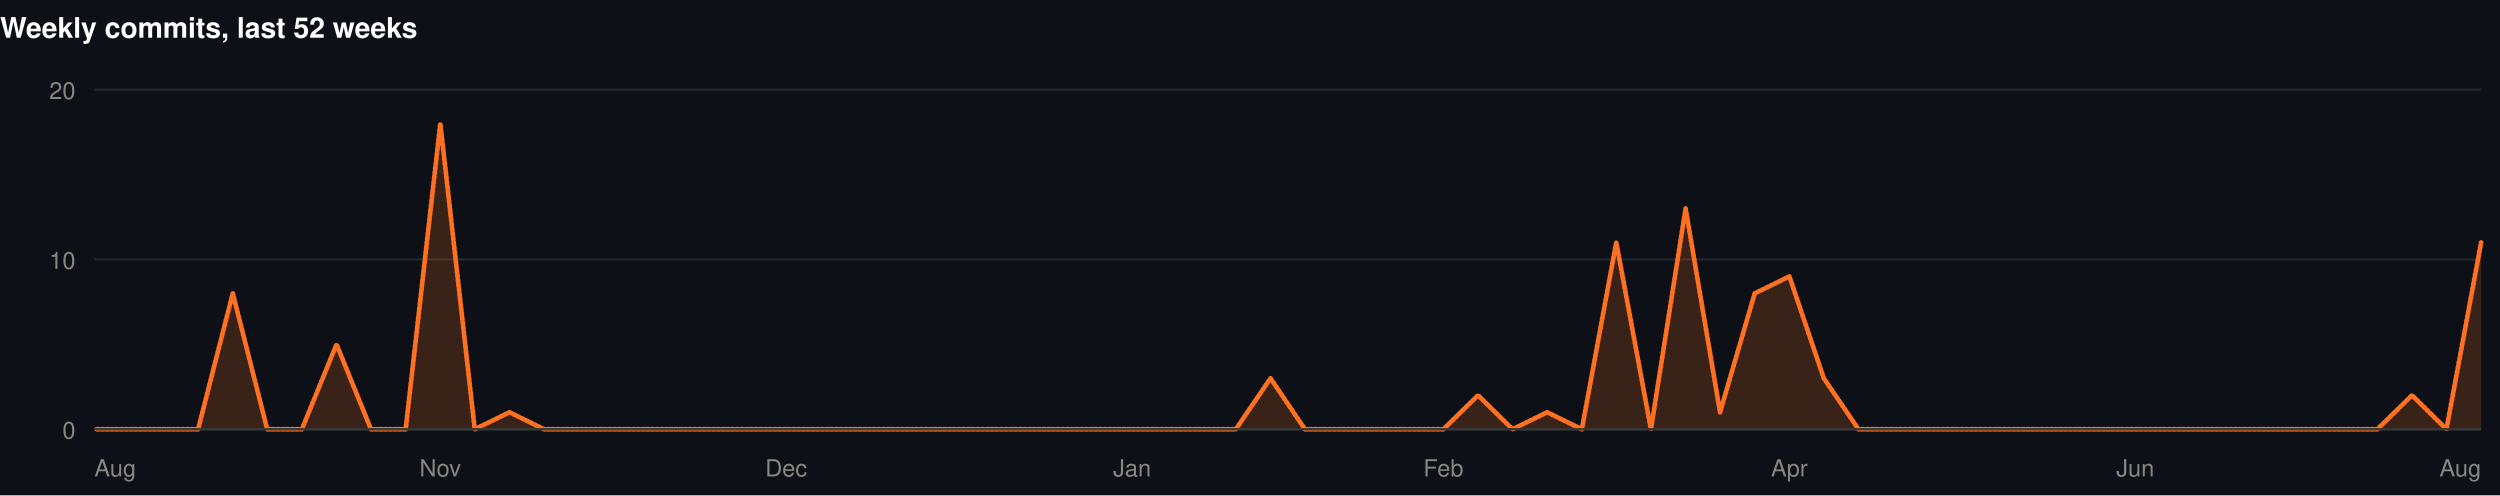
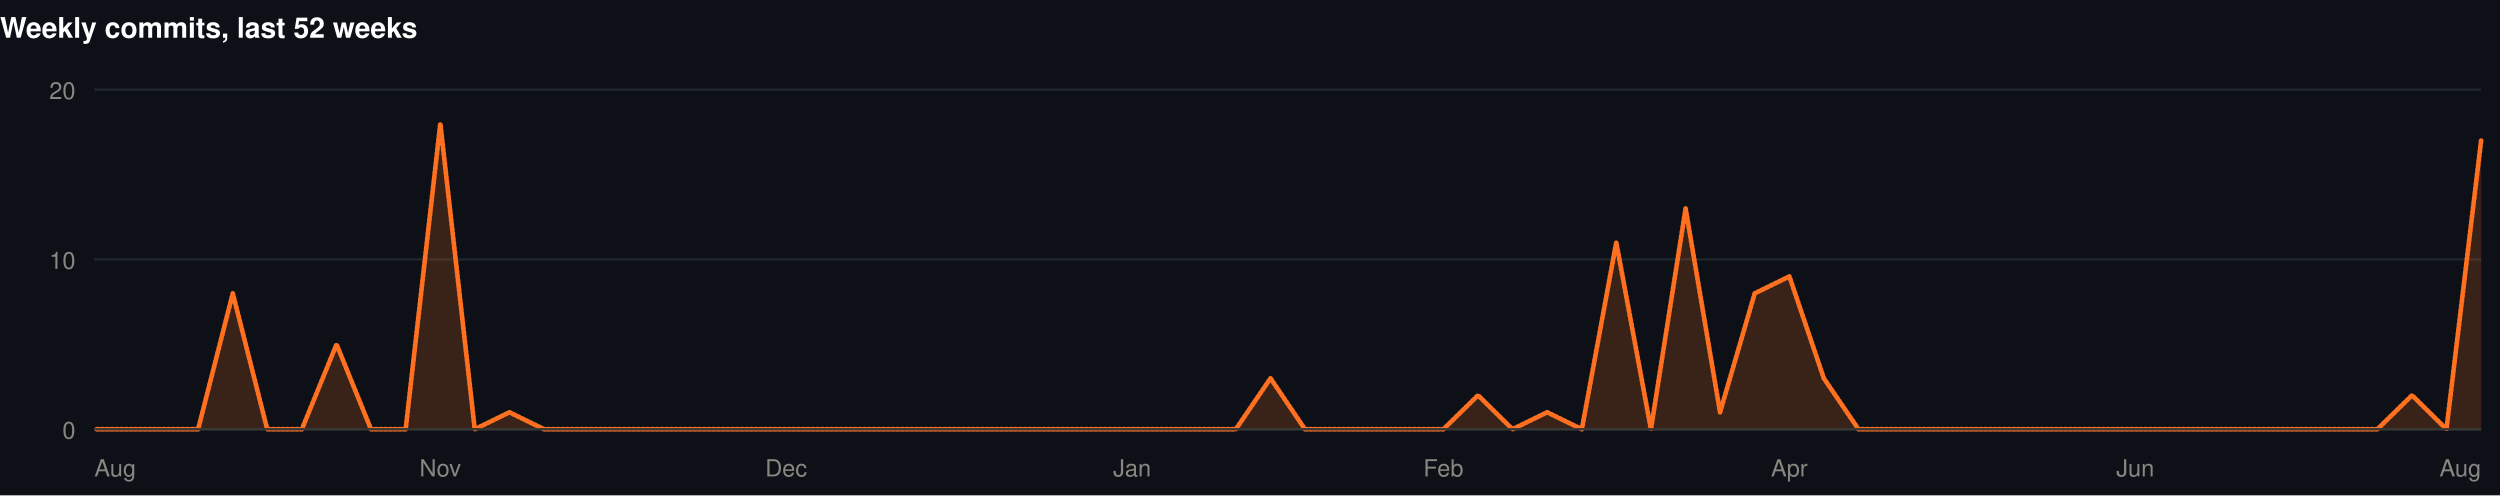
<svg xmlns="http://www.w3.org/2000/svg" width="1060" height="210" viewBox="0 0 1060 210" role="img">
  <rect width="1060" height="210" fill="#0d1117" />
  <style>
@keyframes grow{from{transform:scaleX(0)}}
@keyframes rise{from{opacity:0;transform:translateY(9px)}}
@keyframes fade{from{opacity:0}}
@keyframes draw{to{stroke-dashoffset:0}}
.bar{transform-box:fill-box;transform-origin:left center;animation:grow .9s cubic-bezier(.22,1,.36,1) var(--d,0s) both}
.rise{animation:rise .7s cubic-bezier(.22,1,.36,1) var(--d,0s) both}
.fade{animation:fade .8s ease-out var(--d,0s) both}
.draw{animation:draw 1.7s ease-out .1s both}
@media (prefers-reduced-motion:reduce){
.bar,.rise,.fade,.draw{animation:none;transform:none;opacity:1;stroke-dashoffset:0}
}
</style>
  <g>
    <text x="0" y="16" font-family="-apple-system,BlinkMacSystemFont,'Segoe UI',Helvetica,Arial,sans-serif" font-size="12" font-weight="700" fill="#ffffff" text-anchor="start">Weekly commits, last 52 weeks</text>
    <line x1="40" y1="182" x2="1052" y2="182" stroke="#21262d" stroke-width="1" />
    <text x="32" y="186" font-family="-apple-system,BlinkMacSystemFont,'Segoe UI',Helvetica,Arial,sans-serif" font-size="10" font-weight="400" fill="#898781" text-anchor="end">0</text>
    <line x1="40" y1="110" x2="1052" y2="110" stroke="#21262d" stroke-width="1" />
    <text x="32" y="114" font-family="-apple-system,BlinkMacSystemFont,'Segoe UI',Helvetica,Arial,sans-serif" font-size="10" font-weight="400" fill="#898781" text-anchor="end">10</text>
    <line x1="40" y1="38" x2="1052" y2="38" stroke="#21262d" stroke-width="1" />
    <text x="32" y="42" font-family="-apple-system,BlinkMacSystemFont,'Segoe UI',Helvetica,Arial,sans-serif" font-size="10" font-weight="400" fill="#898781" text-anchor="end">20</text>
-     <path class="fade" style="--d:.5s" d="M40.0,182.0L54.7,182.0L69.3,182.0L84.0,182.0L98.7,124.4L113.3,182.0L128.0,182.0L142.7,146.0L157.3,182.0L172.0,182.0L186.7,52.4L201.3,182.0L216.0,174.8L230.7,182.0L245.3,182.0L260.0,182.0L274.7,182.0L289.3,182.0L304.0,182.0L318.7,182.0L333.3,182.0L348.0,182.0L362.7,182.0L377.3,182.0L392.0,182.0L406.7,182.0L421.3,182.0L436.0,182.0L450.7,182.0L465.3,182.0L480.0,182.0L494.7,182.0L509.3,182.0L524.0,182.0L538.7,160.4L553.3,182.0L568.0,182.0L582.7,182.0L597.3,182.0L612.0,182.0L626.7,167.6L641.3,182.0L656.0,174.8L670.7,182.0L685.3,102.8L700.0,182.0L714.7,88.4L729.3,174.8L744.0,124.4L758.7,117.2L773.3,160.4L788.0,182.0L802.7,182.0L817.3,182.0L832.0,182.0L846.7,182.0L861.3,182.0L876.0,182.0L890.7,182.0L905.3,182.0L920.0,182.0L934.7,182.0L949.3,182.0L964.0,182.0L978.7,182.0L993.3,182.0L1008.0,182.0L1022.7,167.6L1037.3,182.0L1052.0,102.8L1052.0,182L40.0,182Z" fill="rgba(255,112,33,0.18)" />
-     <path class="draw" pathLength="1" stroke-dasharray="1" stroke-dashoffset="1" d="M40.0,182.0L54.7,182.0L69.3,182.0L84.0,182.0L98.7,124.4L113.3,182.0L128.0,182.0L142.7,146.0L157.3,182.0L172.0,182.0L186.7,52.4L201.3,182.0L216.0,174.8L230.7,182.0L245.3,182.0L260.0,182.0L274.7,182.0L289.3,182.0L304.0,182.0L318.7,182.0L333.3,182.0L348.0,182.0L362.7,182.0L377.3,182.0L392.0,182.0L406.7,182.0L421.3,182.0L436.0,182.0L450.7,182.0L465.3,182.0L480.0,182.0L494.7,182.0L509.3,182.0L524.0,182.0L538.7,160.4L553.3,182.0L568.0,182.0L582.7,182.0L597.3,182.0L612.0,182.0L626.7,167.6L641.3,182.0L656.0,174.8L670.7,182.0L685.3,102.8L700.0,182.0L714.7,88.4L729.3,174.8L744.0,124.4L758.7,117.2L773.3,160.4L788.0,182.0L802.7,182.0L817.3,182.0L832.0,182.0L846.7,182.0L861.3,182.0L876.0,182.0L890.7,182.0L905.3,182.0L920.0,182.0L934.7,182.0L949.3,182.0L964.0,182.0L978.7,182.0L993.3,182.0L1008.0,182.0L1022.7,167.6L1037.3,182.0L1052.0,102.8" fill="none" stroke="#FF7021" stroke-width="2" stroke-linejoin="round" stroke-linecap="round" />
+     <path class="fade" style="--d:.5s" d="M40.0,182.0L54.7,182.0L69.3,182.0L84.0,182.0L98.7,124.4L113.3,182.0L128.0,182.0L142.7,146.0L157.3,182.0L172.0,182.0L186.7,52.4L201.3,182.0L216.0,174.8L230.7,182.0L245.3,182.0L260.0,182.0L274.7,182.0L289.3,182.0L304.0,182.0L318.7,182.0L333.3,182.0L348.0,182.0L362.7,182.0L377.3,182.0L392.0,182.0L406.7,182.0L421.3,182.0L436.0,182.0L450.7,182.0L465.3,182.0L480.0,182.0L494.7,182.0L509.3,182.0L524.0,182.0L538.7,160.4L553.3,182.0L568.0,182.0L582.7,182.0L597.3,182.0L612.0,182.0L626.7,167.6L641.3,182.0L656.0,174.8L670.7,182.0L685.3,102.8L700.0,182.0L714.7,88.4L729.3,174.8L744.0,124.4L758.7,117.2L773.3,160.4L788.0,182.0L802.7,182.0L817.3,182.0L832.0,182.0L846.7,182.0L861.3,182.0L876.0,182.0L890.7,182.0L905.3,182.0L920.0,182.0L934.7,182.0L949.3,182.0L964.0,182.0L978.7,182.0L993.3,182.0L1008.0,182.0L1022.7,167.6L1037.3,182.0L1052.0,59.6L1052.0,182L40.0,182Z" fill="rgba(255,112,33,0.18)" />
+     <path class="draw" pathLength="1" stroke-dasharray="1" stroke-dashoffset="1" d="M40.0,182.0L54.7,182.0L69.3,182.0L84.0,182.0L98.7,124.4L113.3,182.0L128.0,182.0L142.7,146.0L157.3,182.0L172.0,182.0L186.7,52.4L201.3,182.0L216.0,174.8L230.7,182.0L245.3,182.0L260.0,182.0L274.7,182.0L289.3,182.0L304.0,182.0L318.7,182.0L333.3,182.0L348.0,182.0L362.7,182.0L377.3,182.0L392.0,182.0L406.7,182.0L421.3,182.0L436.0,182.0L450.7,182.0L465.3,182.0L480.0,182.0L494.7,182.0L509.3,182.0L524.0,182.0L538.7,160.4L553.3,182.0L568.0,182.0L582.7,182.0L597.3,182.0L612.0,182.0L626.7,167.6L641.3,182.0L656.0,174.8L670.7,182.0L685.3,102.8L700.0,182.0L714.7,88.4L729.3,174.8L744.0,124.4L758.7,117.2L773.3,160.4L788.0,182.0L802.7,182.0L817.3,182.0L832.0,182.0L846.7,182.0L861.3,182.0L876.0,182.0L890.7,182.0L905.3,182.0L920.0,182.0L934.7,182.0L949.3,182.0L964.0,182.0L978.7,182.0L993.3,182.0L1008.0,182.0L1022.7,167.6L1037.3,182.0L1052.0,59.6" fill="none" stroke="#FF7021" stroke-width="2" stroke-linejoin="round" stroke-linecap="round" />
    <line x1="40" y1="182" x2="1052" y2="182" stroke="#383835" stroke-width="1" />
    <text x="40" y="202" font-family="-apple-system,BlinkMacSystemFont,'Segoe UI',Helvetica,Arial,sans-serif" font-size="10" font-weight="400" fill="#898781" text-anchor="start">Aug</text>
    <text x="186.667" y="202" font-family="-apple-system,BlinkMacSystemFont,'Segoe UI',Helvetica,Arial,sans-serif" font-size="10" font-weight="400" fill="#898781" text-anchor="middle">Nov</text>
    <text x="333.333" y="202" font-family="-apple-system,BlinkMacSystemFont,'Segoe UI',Helvetica,Arial,sans-serif" font-size="10" font-weight="400" fill="#898781" text-anchor="middle">Dec</text>
    <text x="480" y="202" font-family="-apple-system,BlinkMacSystemFont,'Segoe UI',Helvetica,Arial,sans-serif" font-size="10" font-weight="400" fill="#898781" text-anchor="middle">Jan</text>
    <text x="612" y="202" font-family="-apple-system,BlinkMacSystemFont,'Segoe UI',Helvetica,Arial,sans-serif" font-size="10" font-weight="400" fill="#898781" text-anchor="middle">Feb</text>
    <text x="758.667" y="202" font-family="-apple-system,BlinkMacSystemFont,'Segoe UI',Helvetica,Arial,sans-serif" font-size="10" font-weight="400" fill="#898781" text-anchor="middle">Apr</text>
    <text x="905.333" y="202" font-family="-apple-system,BlinkMacSystemFont,'Segoe UI',Helvetica,Arial,sans-serif" font-size="10" font-weight="400" fill="#898781" text-anchor="middle">Jun</text>
    <text x="1052" y="202" font-family="-apple-system,BlinkMacSystemFont,'Segoe UI',Helvetica,Arial,sans-serif" font-size="10" font-weight="400" fill="#898781" text-anchor="end">Aug</text>
  </g>
</svg>
